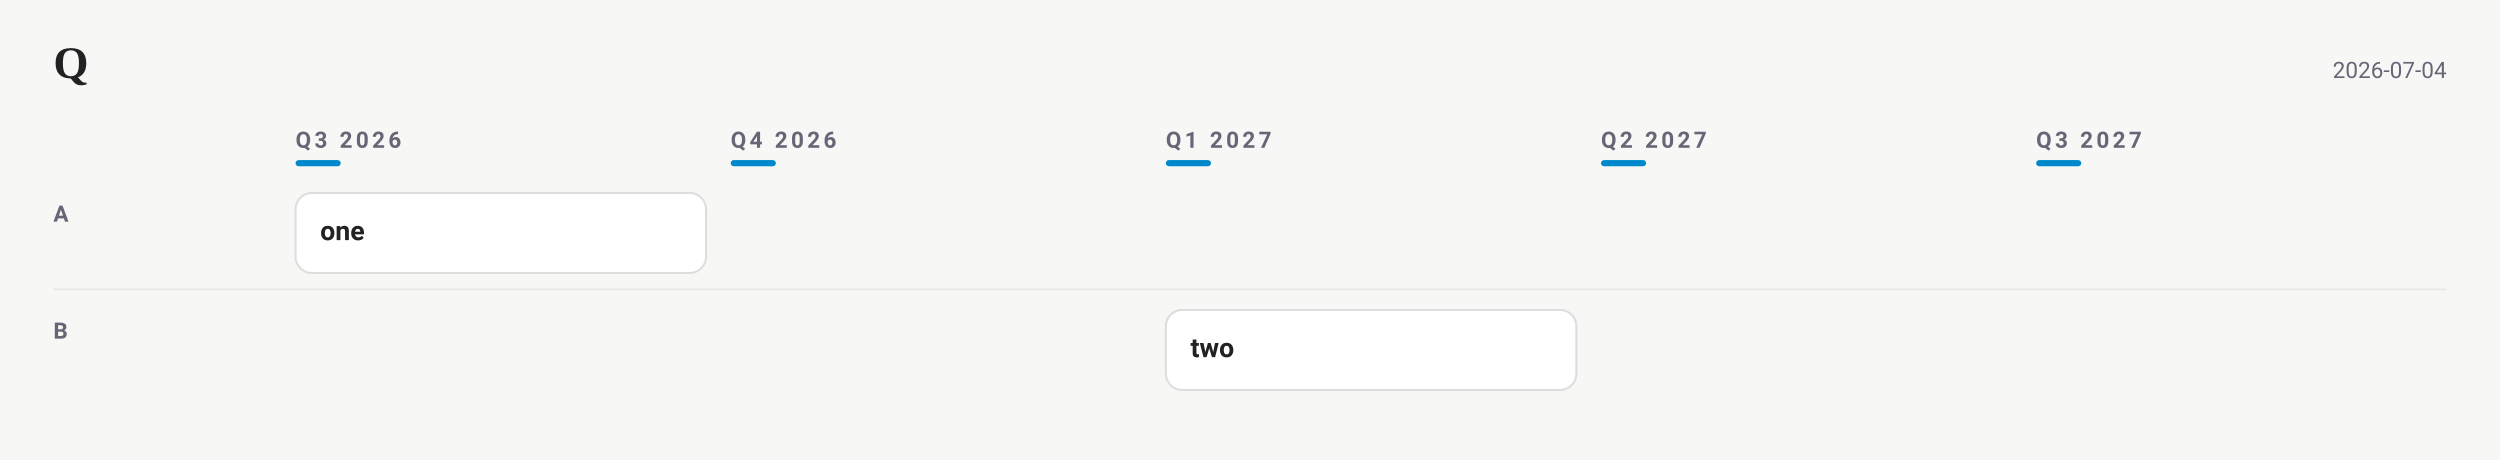
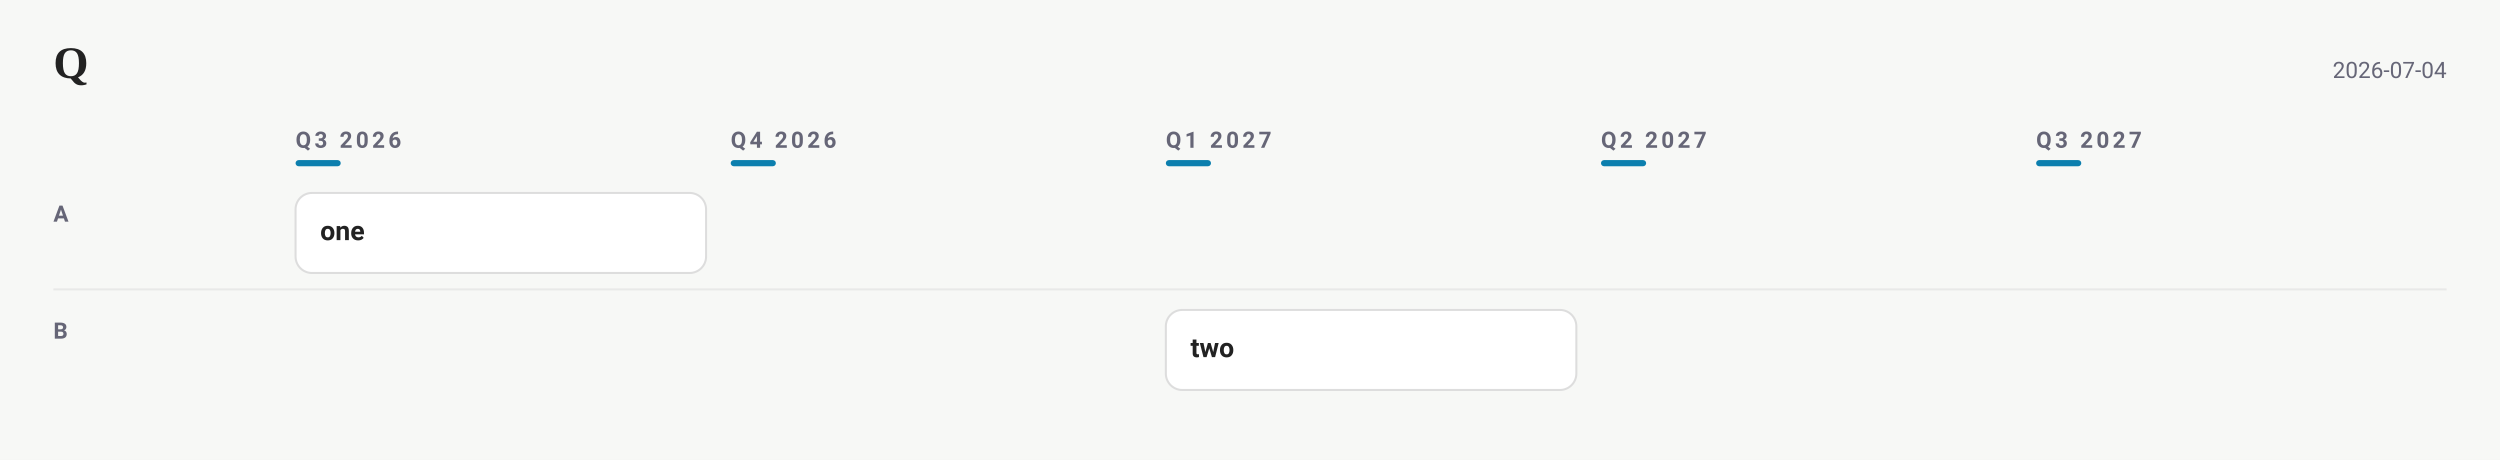
<svg xmlns="http://www.w3.org/2000/svg" width="1218" height="224" viewBox="0 0 1218 224" font-family="-apple-system, BlinkMacSystemFont, &quot;Segoe UI&quot;, Roboto, sans-serif">
  <rect width="1218" height="224" fill="#f7f8f6" />
  <text x="26" y="38" font-family="Charter, Georgia, &quot;Times New Roman&quot;, serif" font-size="22" font-weight="700" fill="#222">Q</text>
  <text x="1192" y="38" text-anchor="end" font-size="11" fill="#667">2026-07-04</text>
  <text x="144" y="72" font-size="11" font-weight="600" letter-spacing="1.6" fill="#667">Q3 2026</text>
-   <rect x="144" y="78" width="22" height="3" rx="1.5" fill="#08c" />
+   <rect x="144" y="78" width="22" height="3" rx="1.5" fill="#0C7FAE" />
  <text x="356" y="72" font-size="11" font-weight="600" letter-spacing="1.6" fill="#667">Q4 2026</text>
-   <rect x="356" y="78" width="22" height="3" rx="1.5" fill="#08c" />
+   <rect x="356" y="78" width="22" height="3" rx="1.5" fill="#0C7FAE" />
  <text x="568" y="72" font-size="11" font-weight="600" letter-spacing="1.6" fill="#667">Q1 2027</text>
-   <rect x="568" y="78" width="22" height="3" rx="1.5" fill="#08c" />
+   <rect x="568" y="78" width="22" height="3" rx="1.5" fill="#0C7FAE" />
  <text x="780" y="72" font-size="11" font-weight="600" letter-spacing="1.6" fill="#667">Q2 2027</text>
-   <rect x="780" y="78" width="22" height="3" rx="1.5" fill="#08c" />
+   <rect x="780" y="78" width="22" height="3" rx="1.5" fill="#0C7FAE" />
  <text x="992" y="72" font-size="11" font-weight="600" letter-spacing="1.6" fill="#667">Q3 2027</text>
-   <rect x="992" y="78" width="22" height="3" rx="1.5" fill="#08c" />
+   <rect x="992" y="78" width="22" height="3" rx="1.5" fill="#0C7FAE" />
  <text x="26" y="108" font-size="11" font-weight="600" letter-spacing="1.2" fill="#667">A</text>
  <g data-line="6" opacity="1.00">
    <rect x="144" y="94" width="200" height="39" rx="8" fill="#fff" stroke="#ddd" stroke-width="1" />
    <text x="156" y="117" font-size="13" font-weight="600" fill="#222">one</text>
  </g>
  <line x1="26" y1="141" x2="1192" y2="141" stroke="#ddd" stroke-width="1" opacity="0.55" />
  <text x="26" y="165" font-size="11" font-weight="600" letter-spacing="1.2" fill="#667">B</text>
  <g data-line="8" opacity="1.00">
    <rect x="568" y="151" width="200" height="39" rx="8" fill="#fff" stroke="#ddd" stroke-width="1" />
    <text x="580" y="174" font-size="13" font-weight="600" fill="#222">two</text>
  </g>
</svg>
